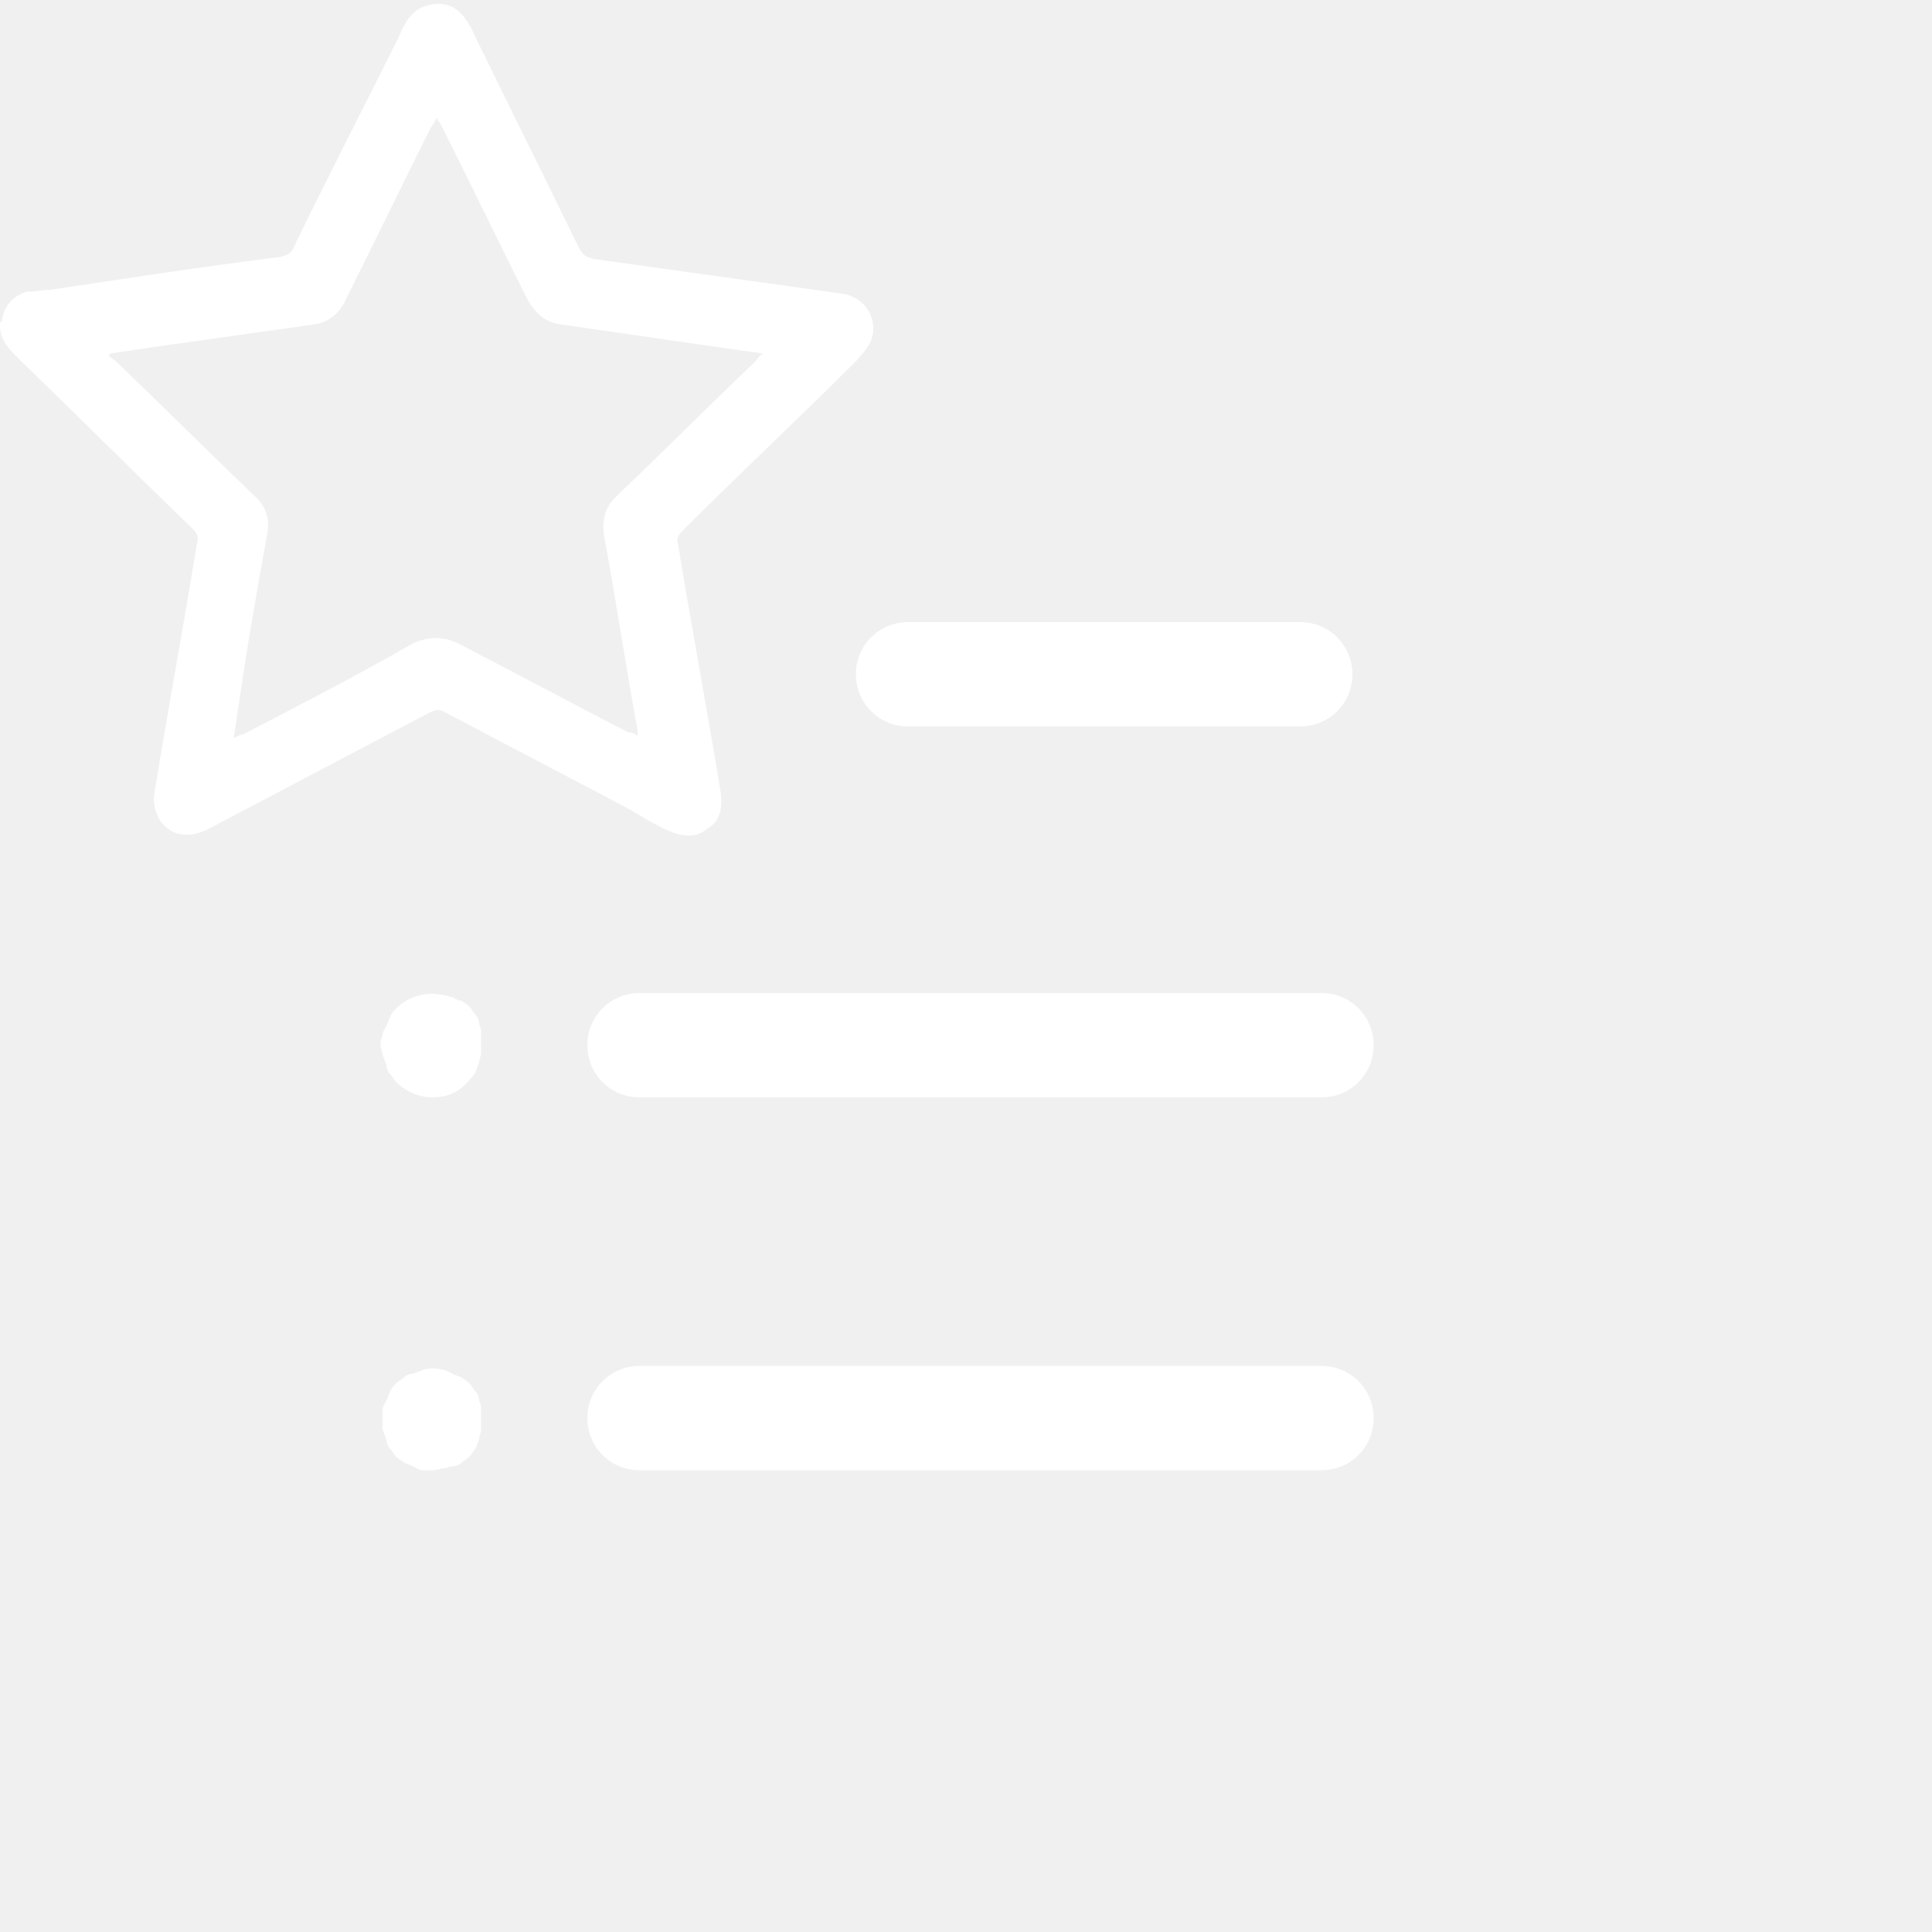
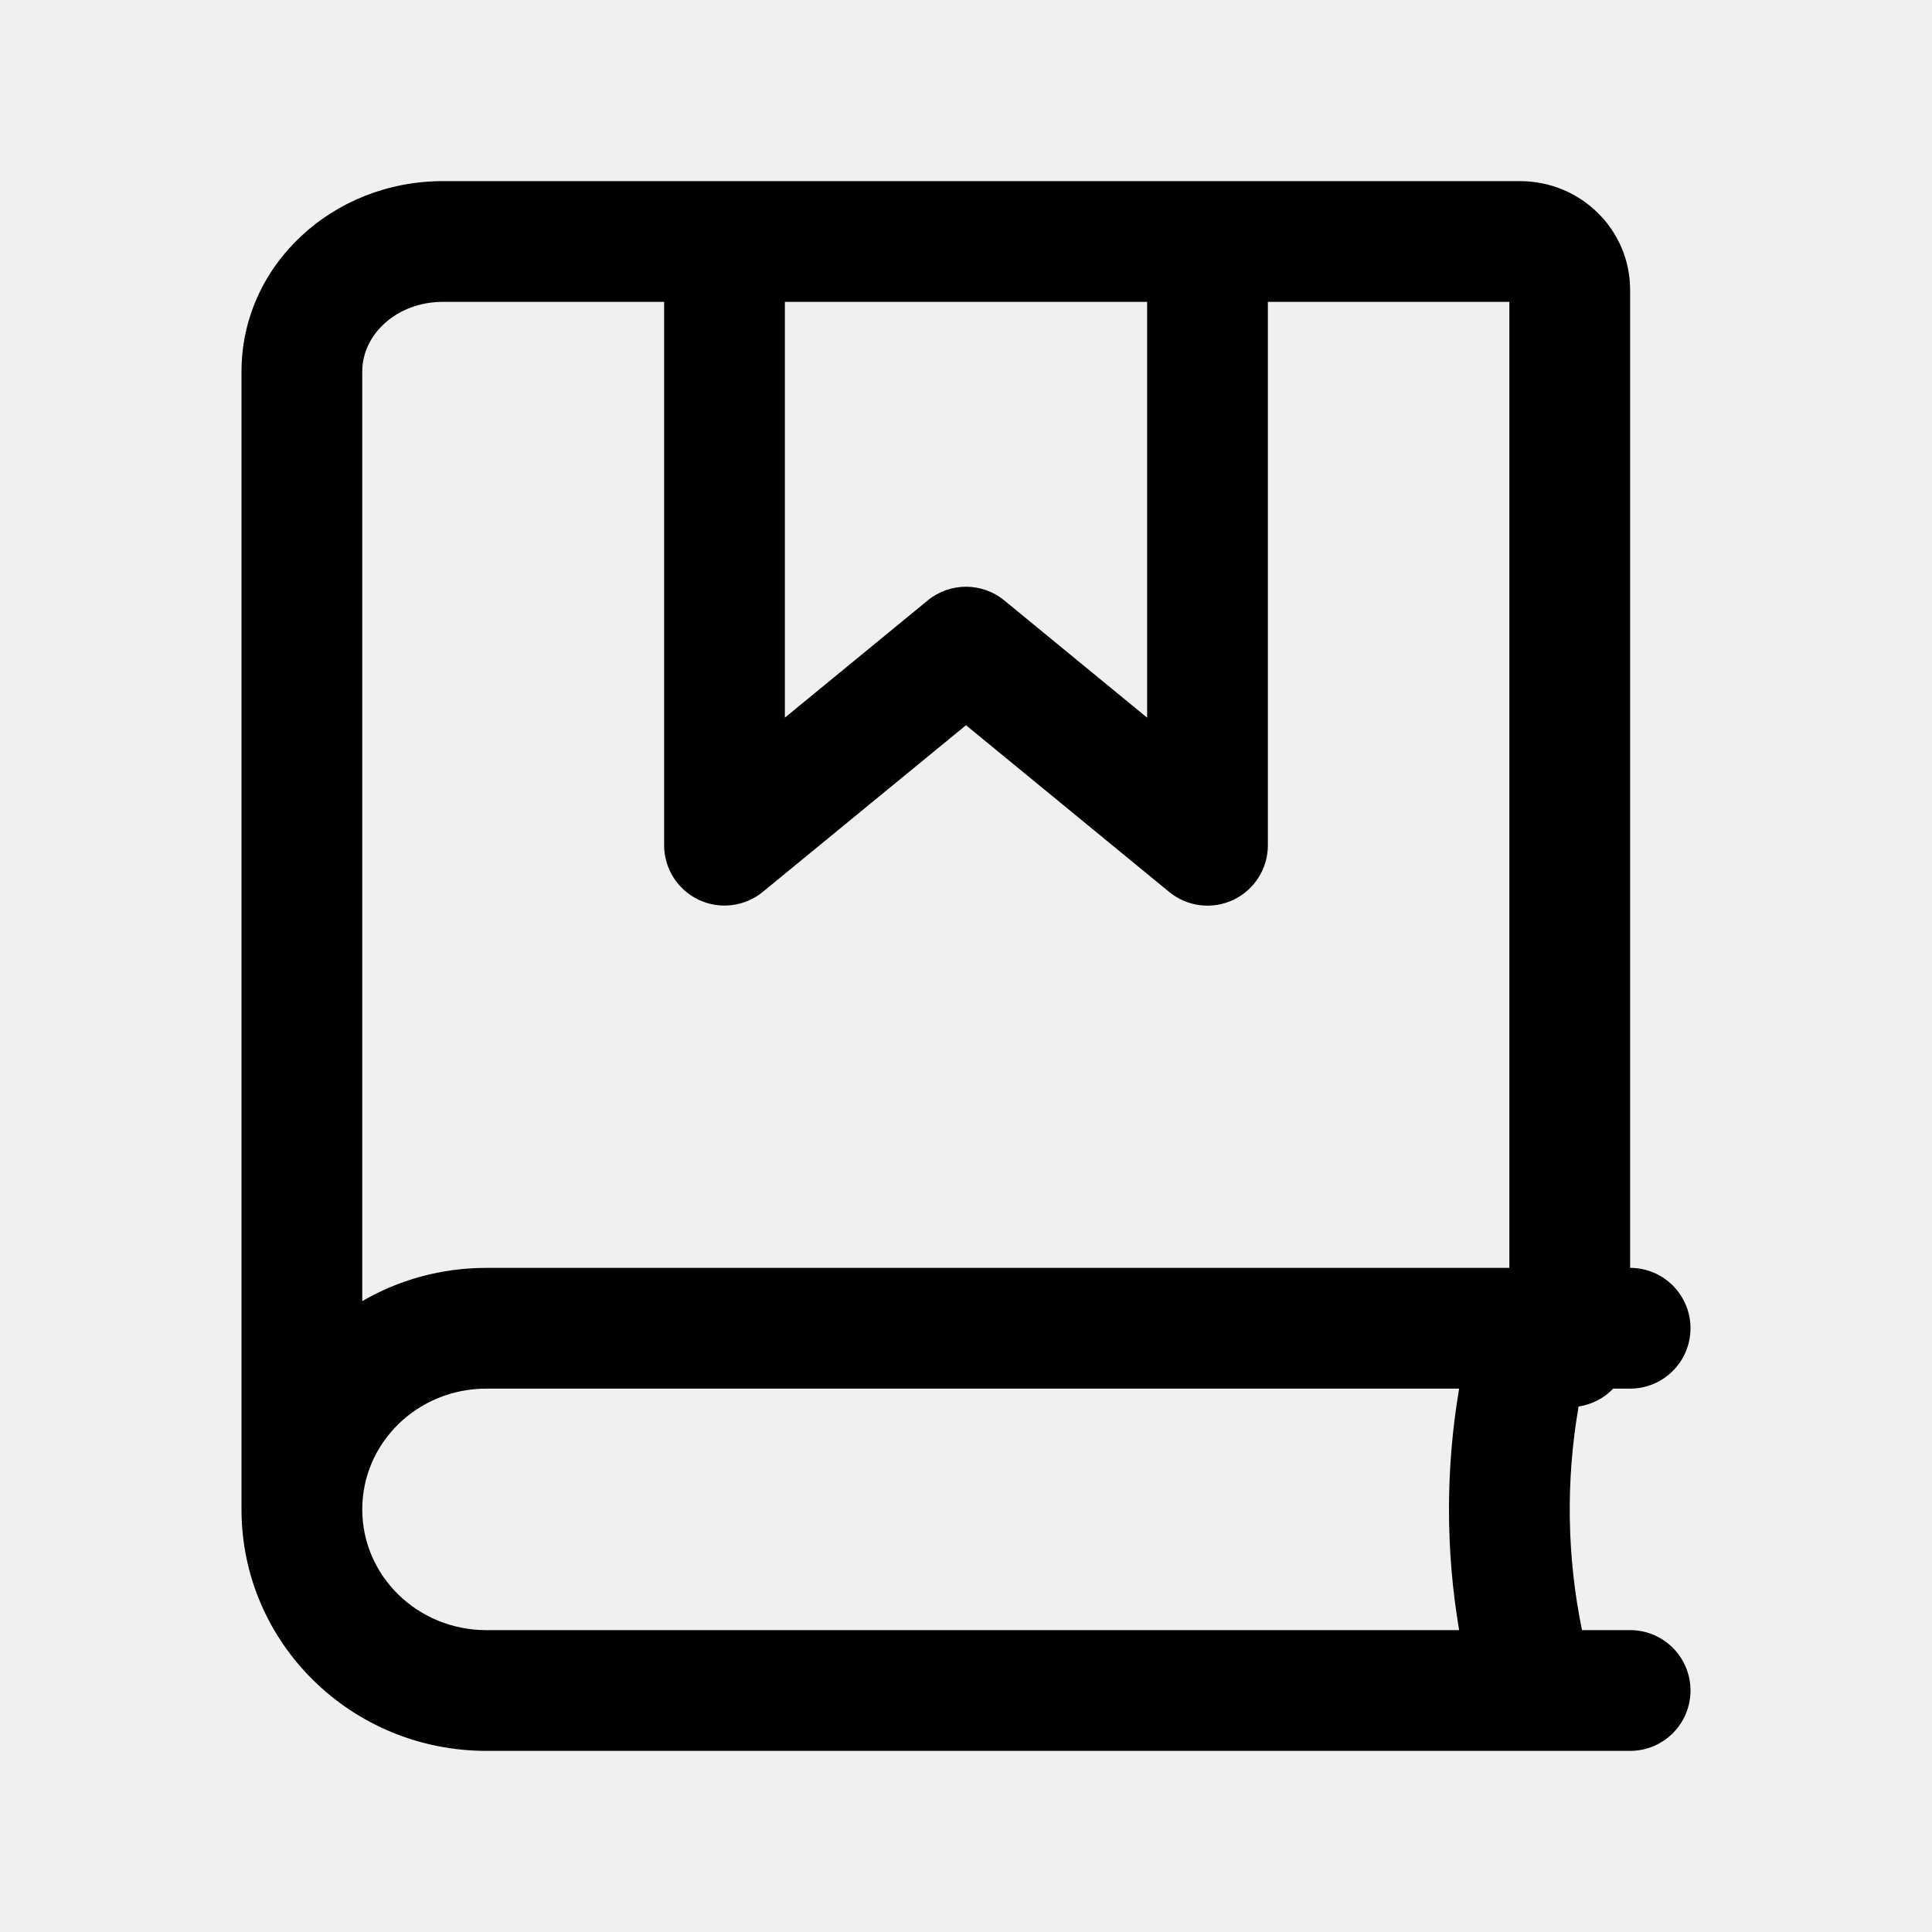
- <svg xmlns="http://www.w3.org/2000/svg" version="1.1" id="Layer_2" x="0px" y="0px" viewBox="0 0 100 100" style="enable-background:new 0 0 100 100;" xml:space="preserve">
-   <style type="text/css">
- 	.st0{fill:#FFFFFF;}
- </style>
-   <g>
-     <g id="X1vBn6.tif_36_">
-       <g>
-         <path class="st0" d="M10.8,42.9c3.8-2,7.6-4,11.4-6" />
-         <path class="st0" d="M22.7,0.2c1,0,1.5,0.8,1.9,1.7c1.8,3.7,3.6,7.3,5.4,11c0.2,0.3,0.3,0.4,0.7,0.5c4.3,0.6,8.6,1.2,12.9,1.8     c1.4,0.2,2.1,1.8,1.2,2.9c-0.1,0.2-0.3,0.3-0.4,0.5c-3,3-6.1,5.9-9.1,8.9c-0.2,0.2-0.3,0.4-0.2,0.7c0.7,4.3,1.5,8.5,2.2,12.8     c0.1,0.8,0,1.5-0.7,1.9c-0.6,0.5-1.3,0.4-2,0.1c-0.7-0.3-1.3-0.7-2-1.1c-3.2-1.7-6.3-3.3-9.5-5c-0.3-0.2-0.5-0.2-0.9,0     c-3.8,2-7.6,4-11.4,6c-1,0.5-1.9,0.4-2.5-0.4C8,42,7.9,41.5,8,41c0.7-4.3,1.5-8.6,2.2-12.9c0.1-0.3,0-0.5-0.2-0.7     c-3-2.9-6-5.9-9-8.8c-0.5-0.5-1-1-1-1.7c0,0,0-0.1,0-0.1c0-0.1,0-0.1,0.1-0.2c0.1-0.8,0.6-1.3,1.3-1.5C1.8,15.1,2.2,15,2.6,15     c4-0.6,7.9-1.2,11.9-1.7c0.4-0.1,0.6-0.2,0.7-0.5c1.8-3.7,3.6-7.2,5.4-10.8C21,1,21.5,0.2,22.7,0.2C22.7,0.2,22.7,0.2,22.7,0.2z      M33,38.1c0-0.1,0-0.2,0-0.3c-0.6-3.3-1.1-6.6-1.7-9.9c-0.2-0.9,0-1.7,0.7-2.3c2.4-2.3,4.7-4.6,7.1-6.9c0.1-0.1,0.2-0.3,0.4-0.4     c-3.5-0.5-7-1-10.4-1.5c-0.9-0.1-1.4-0.6-1.8-1.3c-1.5-3-2.9-5.9-4.4-8.9c-0.1-0.2-0.2-0.3-0.3-0.5c-0.1,0.2-0.2,0.4-0.3,0.5     c-1.5,3-2.9,5.9-4.4,8.9c-0.3,0.7-0.9,1.2-1.7,1.3c-2.8,0.4-5.7,0.8-8.5,1.2c-0.7,0.1-1.3,0.2-2,0.3c0,0,0,0.1-0.1,0.1     c0.1,0.1,0.3,0.2,0.4,0.3c2.4,2.3,4.7,4.6,7.1,6.9c0.7,0.6,0.9,1.3,0.7,2.2c-0.5,2.8-1,5.6-1.4,8.4c-0.1,0.6-0.2,1.3-0.3,2     c0.2-0.1,0.4-0.2,0.5-0.2c2.9-1.5,5.8-3,8.6-4.6c0.9-0.5,1.8-0.5,2.7,0c2.9,1.5,5.7,3,8.6,4.5C32.7,37.9,32.9,38,33,38.1z" />
-       </g>
-     </g>
-     <path class="st0" d="M68.4,76.1H33.1c-1.5,0-2.7-1.2-2.7-2.7s1.2-2.7,2.7-2.7h35.3c1.5,0,2.7,1.2,2.7,2.7S69.9,76.1,68.4,76.1z" />
-     <path class="st0" d="M68.4,56.8H33.1c-1.5,0-2.7-1.2-2.7-2.7s1.2-2.7,2.7-2.7h35.3c1.5,0,2.7,1.2,2.7,2.7S69.9,56.8,68.4,56.8z" />
-     <g>
-       <line class="st0" x1="22.4" y1="73.4" x2="22.4" y2="73.4" />
-       <path class="st0" d="M22.4,76.1c-0.2,0-0.4,0-0.5,0c-0.2,0-0.3-0.1-0.5-0.2c-0.2-0.1-0.3-0.1-0.5-0.2c-0.1-0.1-0.3-0.2-0.4-0.3    c-0.1-0.1-0.2-0.3-0.3-0.4c-0.1-0.1-0.2-0.3-0.2-0.5c-0.1-0.2-0.1-0.3-0.2-0.5c0-0.2,0-0.4,0-0.5c0-0.2,0-0.3,0-0.5    c0-0.2,0.1-0.3,0.2-0.5c0.1-0.2,0.1-0.3,0.2-0.5c0.1-0.2,0.2-0.3,0.3-0.4c0.1-0.1,0.3-0.2,0.4-0.3c0.1-0.1,0.3-0.2,0.5-0.2    c0.2-0.1,0.3-0.1,0.5-0.2c0.3-0.1,0.7-0.1,1,0c0.2,0,0.3,0.1,0.5,0.2c0.2,0.1,0.3,0.1,0.5,0.2c0.1,0.1,0.3,0.2,0.4,0.3    c0.1,0.1,0.2,0.3,0.3,0.4c0.1,0.1,0.2,0.3,0.2,0.5c0.1,0.2,0.1,0.3,0.1,0.5c0,0.2,0,0.3,0,0.5c0,0.2,0,0.4,0,0.5    c0,0.2-0.1,0.3-0.1,0.5c-0.1,0.2-0.1,0.3-0.2,0.5c-0.1,0.1-0.2,0.3-0.3,0.4c-0.1,0.1-0.3,0.2-0.4,0.3c-0.1,0.1-0.3,0.2-0.5,0.2    C23.3,75.9,23.1,76,23,76C22.8,76,22.6,76.1,22.4,76.1z" />
-     </g>
-     <g>
-       <line class="st0" x1="22.4" y1="54.2" x2="22.4" y2="54.2" />
-       <path class="st0" d="M22.4,56.8c-0.7,0-1.4-0.3-1.9-0.8c-0.1-0.1-0.2-0.3-0.3-0.4c-0.1-0.1-0.2-0.3-0.2-0.5    c-0.1-0.2-0.1-0.3-0.2-0.5c0-0.2-0.1-0.3-0.1-0.5c0-0.2,0-0.3,0.1-0.5c0-0.2,0.1-0.3,0.2-0.5c0.1-0.2,0.1-0.3,0.2-0.5    c0.1-0.2,0.2-0.3,0.3-0.4c0.6-0.6,1.5-0.9,2.4-0.7c0.2,0,0.3,0.1,0.5,0.1c0.2,0.1,0.3,0.2,0.5,0.2c0.1,0.1,0.3,0.2,0.4,0.3    c0.1,0.1,0.2,0.3,0.3,0.4c0.1,0.1,0.2,0.3,0.2,0.5c0.1,0.2,0.1,0.3,0.1,0.5c0,0.2,0,0.3,0,0.5c0,0.2,0,0.4,0,0.5    c0,0.2-0.1,0.3-0.1,0.5c-0.1,0.2-0.1,0.3-0.2,0.5c-0.1,0.2-0.2,0.3-0.3,0.4C23.8,56.5,23.2,56.8,22.4,56.8z" />
-     </g>
-     <path class="st0" d="M67.3,37.6H47c-1.5,0-2.7-1.2-2.7-2.7s1.2-2.7,2.7-2.7h20.3c1.5,0,2.7,1.2,2.7,2.7S68.8,37.6,67.3,37.6z" />
-   </g>
+ <svg xmlns="http://www.w3.org/2000/svg" width="24" height="24">
+   <path d="M19.61 17.472a7.471 7.471 0 0 0 .042 2.778h.598a.75.75 0 1 1 0 1.5H6.042c-1.678 0-3.042-1.339-3.042-3V4.615C3 3.294 4.132 2.25 5.5 2.25h13.382c.752 0 1.368.6 1.368 1.352V15.75a.75.75 0 1 1 0 1.5h-.21a.748.748 0 0 1-.43.222zm-1.484-.222H6.042c-.856 0-1.542.674-1.542 1.5s.686 1.5 1.542 1.5h12.084a8.965 8.965 0 0 1 0-3zM4.5 16.163c.452-.263.98-.413 1.542-.413H18.75v-12h-3v6.75a.75.75 0 0 1-1.226.58L12 9.009l-2.524 2.07A.75.75 0 0 1 8.25 10.5V3.75H5.5c-.566 0-1 .4-1 .864v11.549zM9.75 3.75v5.165l1.774-1.456a.75.75 0 0 1 .952 0l1.774 1.456V3.75h-4.5z" fill-rule="evenodd" />
</svg>
